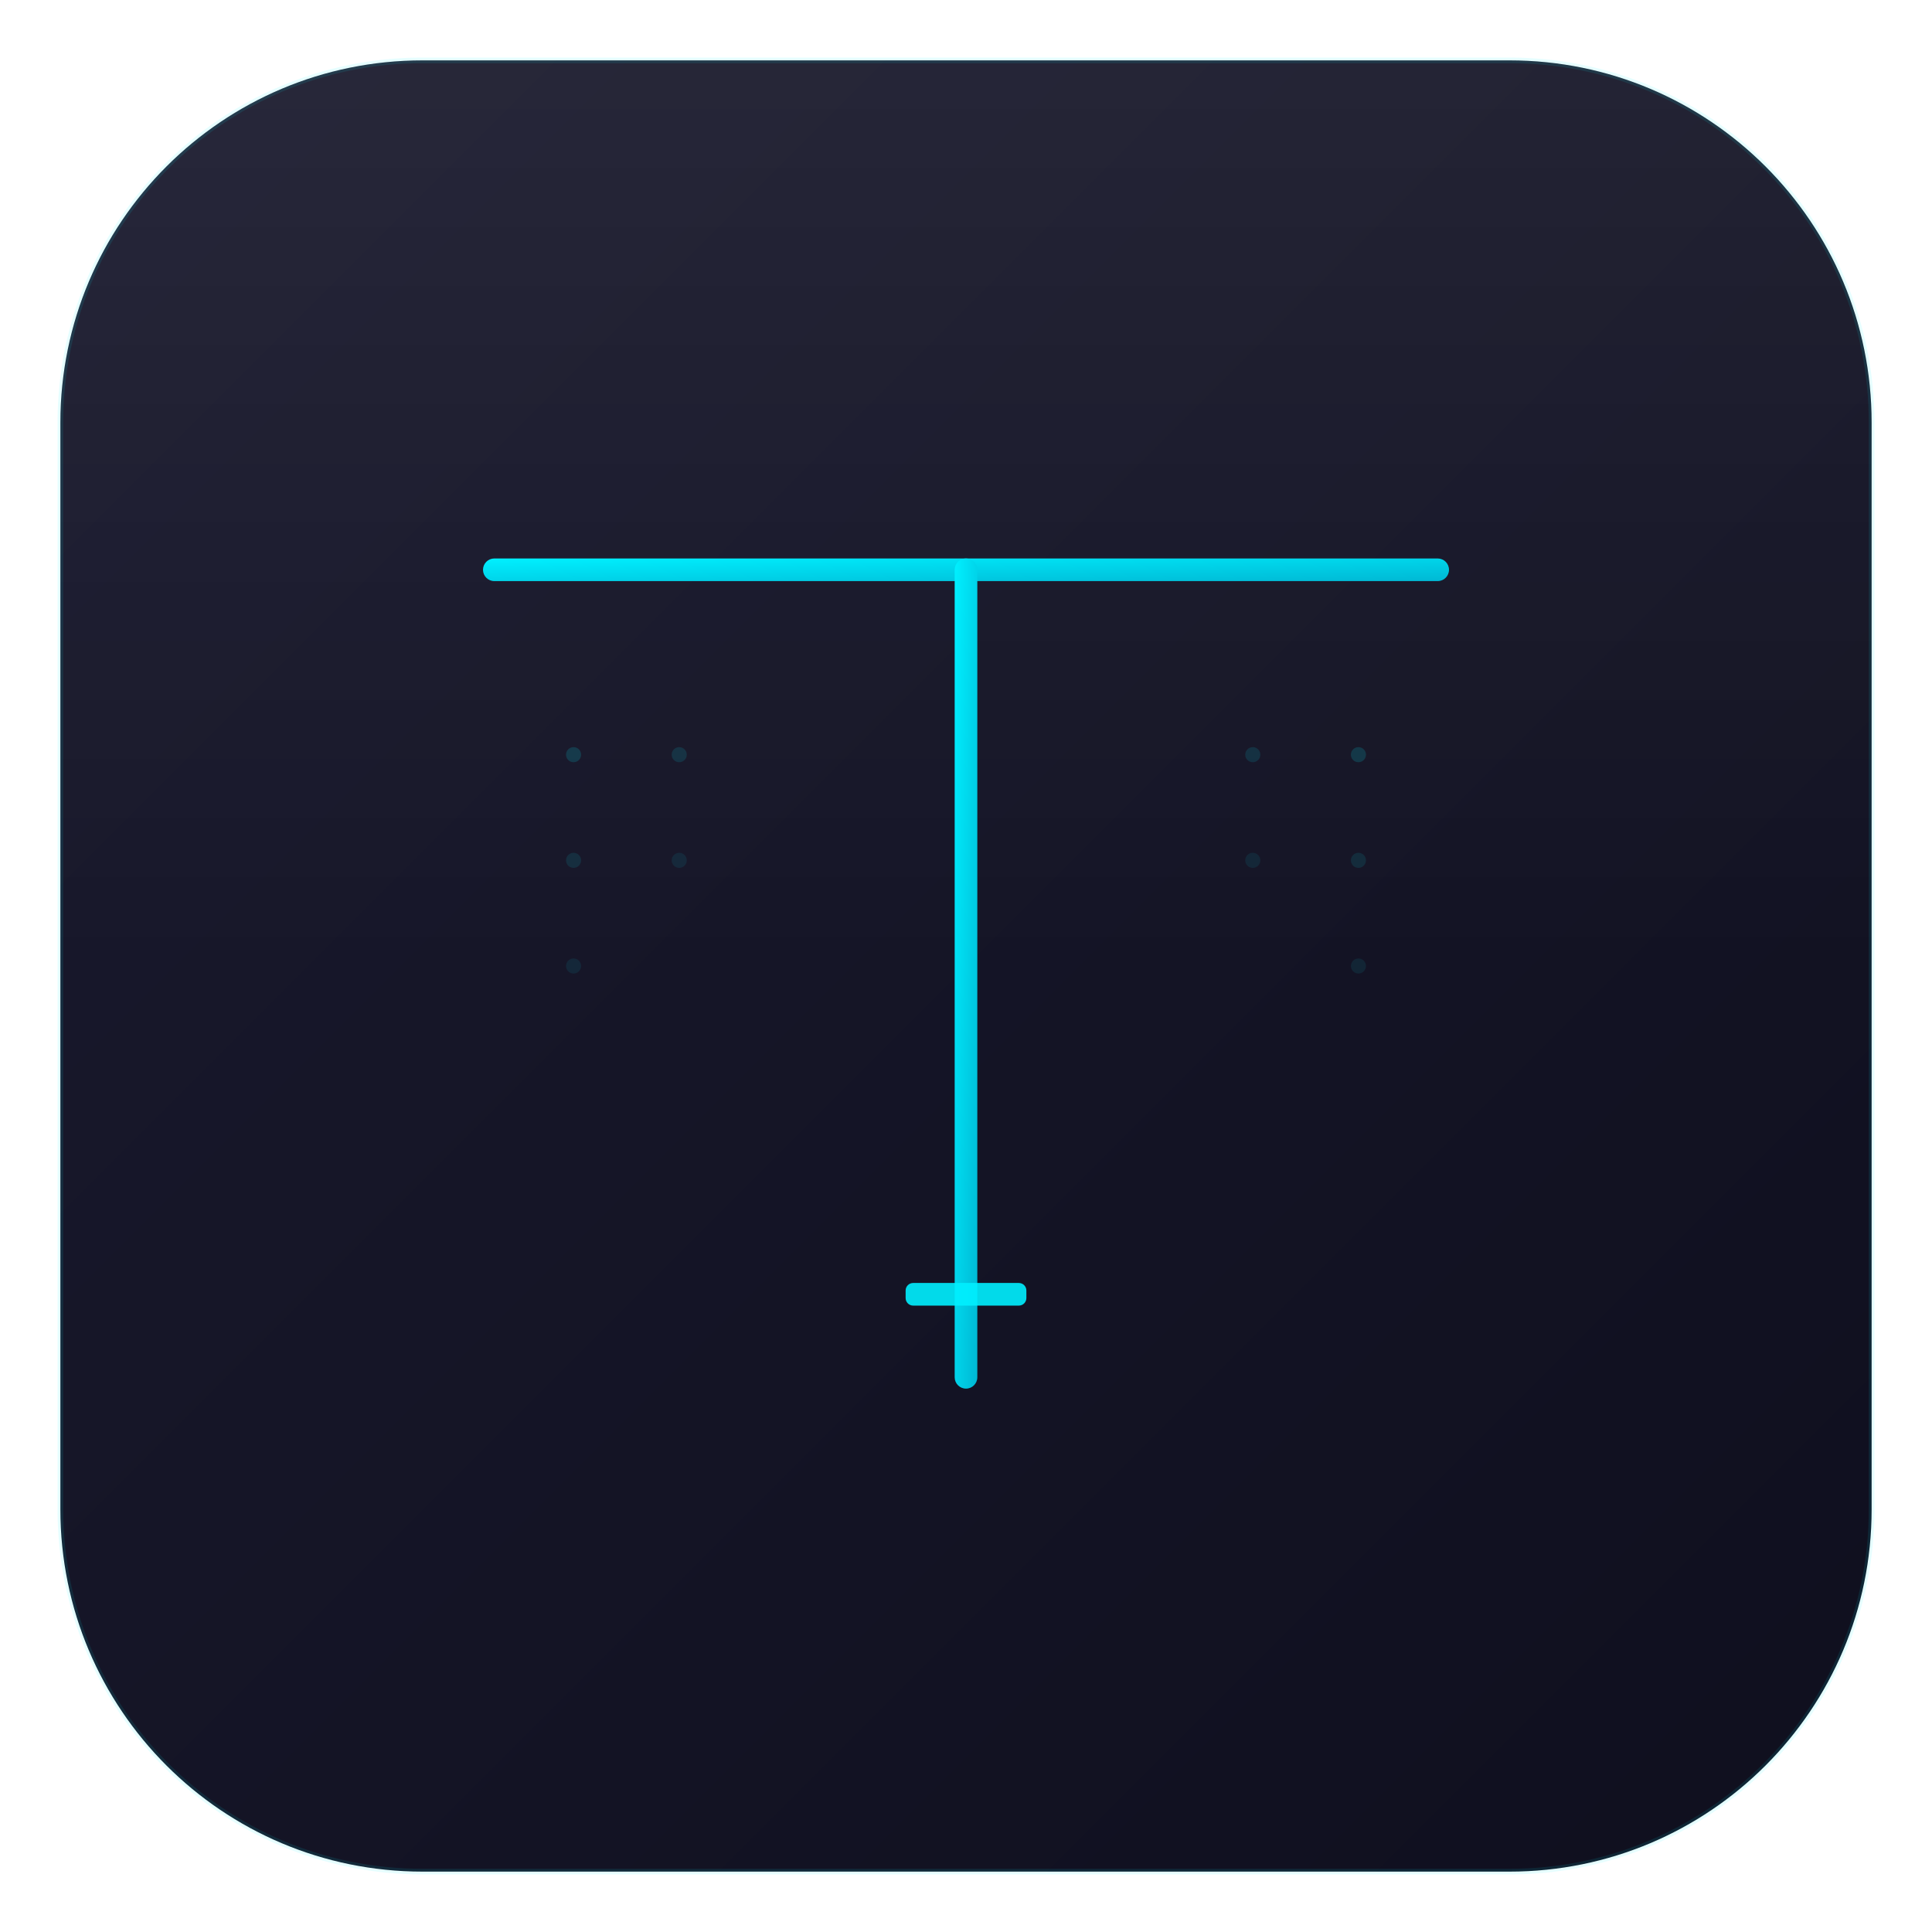
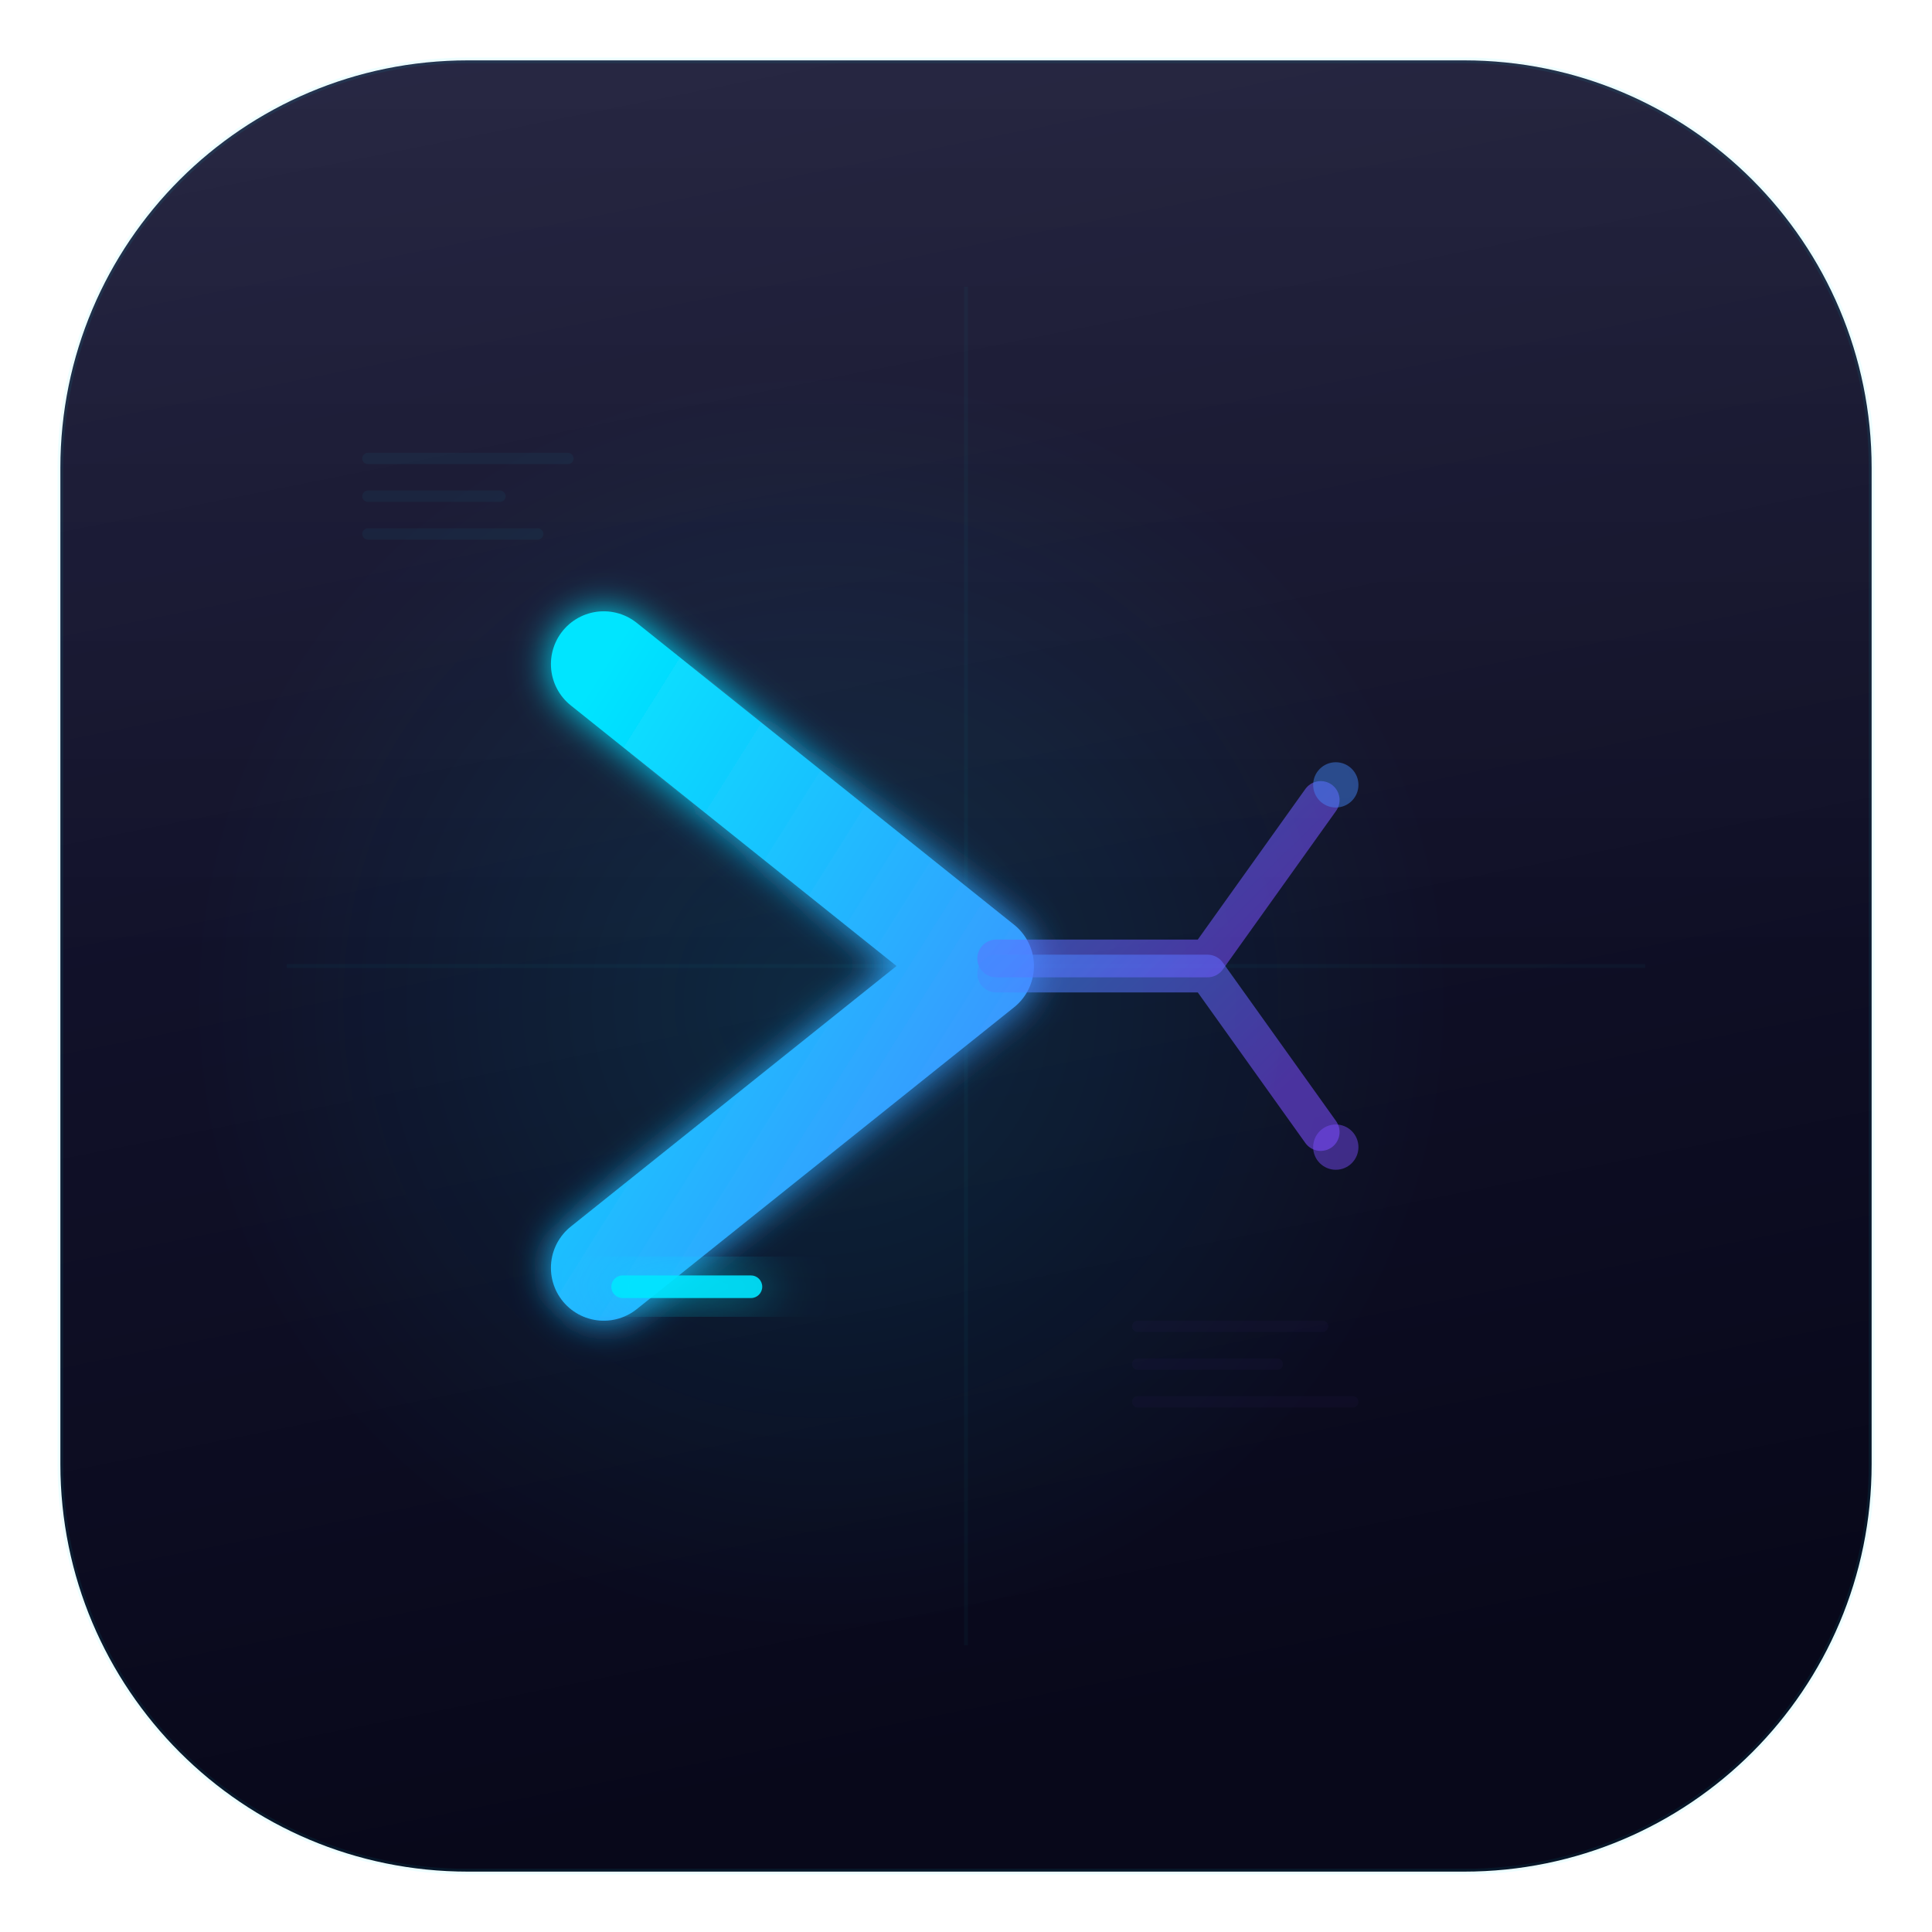
<svg xmlns="http://www.w3.org/2000/svg" viewBox="0 0 512 512" width="512" height="512">
  <defs>
-     <linearGradient id="bg" x1="0" y1="0" x2="1" y2="1">
-       <stop offset="0%" stop-color="#1a1a2e" />
-       <stop offset="100%" stop-color="#0f0f1e" />
+     <linearGradient id="bg" x1="0" y1="0" x2="0.2" y2="1">
+       <stop offset="0%" stop-color="#1a1a38" />
+       <stop offset="100%" stop-color="#08081a" />
    </linearGradient>
-     <linearGradient id="shine" x1="0" y1="0" x2="0" y2="1">
+     <linearGradient id="acc" x1="0" y1="0" x2="1" y2="1">
+       <stop offset="0%" stop-color="#00e5ff" />
+       <stop offset="100%" stop-color="#448aff" />
+     </linearGradient>
+     <linearGradient id="acc2" x1="0" y1="0" x2="1" y2="0.5">
+       <stop offset="0%" stop-color="#448aff" />
+       <stop offset="100%" stop-color="#7c4dff" />
+     </linearGradient>
+     <linearGradient id="shine" x1="0.5" y1="0" x2="0.5" y2="0.5">
      <stop offset="0%" stop-color="rgba(255,255,255,0.06)" />
-       <stop offset="50%" stop-color="rgba(255,255,255,0)" />
+       <stop offset="100%" stop-color="rgba(255,255,255,0)" />
    </linearGradient>
-     <linearGradient id="accent" x1="0" y1="0" x2="1" y2="1">
-       <stop offset="0%" stop-color="#00f0ff" />
-       <stop offset="100%" stop-color="#00b8d4" />
-     </linearGradient>
+     <radialGradient id="glow" cx="0.42" cy="0.52" r="0.35">
+       <stop offset="0%" stop-color="rgba(0,229,255,0.12)" />
+       <stop offset="100%" stop-color="rgba(0,229,255,0)" />
+     </radialGradient>
+     <filter id="chevGlow" x="-40%" y="-40%" width="180%" height="180%">
+       <feGaussianBlur in="SourceGraphic" stdDeviation="5" result="b" />
+       <feMerge>
+         <feMergeNode in="b" />
+         <feMergeNode in="SourceGraphic" />
+       </feMerge>
+     </filter>
+     <filter id="curGlow" x="-80%" y="-80%" width="260%" height="260%">
+       <feGaussianBlur in="SourceGraphic" stdDeviation="8" result="b" />
+       <feMerge>
+         <feMergeNode in="b" />
+         <feMergeNode in="SourceGraphic" />
+       </feMerge>
+     </filter>
  </defs>
-   <rect x="16" y="16" width="480" height="480" rx="96" ry="96" fill="url(#bg)" />
-   <rect x="16" y="16" width="480" height="480" rx="96" ry="96" fill="url(#shine)" />
-   <rect x="16" y="16" width="480" height="480" rx="96" ry="96" fill="none" stroke="rgba(0,240,255,0.1)" stroke-width="1.5" />
-   <rect x="128" y="148" width="256" height="6" rx="3" fill="url(#accent)" />
-   <rect x="253" y="148" width="6" height="220" rx="3" fill="url(#accent)" />
-   <rect x="240" y="340" width="32" height="6" rx="2" fill="#00f0ff" opacity="0.9">
-     <animate attributeName="opacity" values="0.9;0.2;0.9" dur="1.2s" repeatCount="indefinite" />
-   </rect>
-   <circle cx="152" cy="200" r="2" fill="rgba(0,240,255,0.15)" />
-   <circle cx="152" cy="228" r="2" fill="rgba(0,240,255,0.1)" />
-   <circle cx="152" cy="256" r="2" fill="rgba(0,240,255,0.08)" />
-   <circle cx="180" cy="200" r="2" fill="rgba(0,240,255,0.12)" />
-   <circle cx="180" cy="228" r="2" fill="rgba(0,240,255,0.08)" />
-   <circle cx="360" cy="200" r="2" fill="rgba(0,240,255,0.15)" />
-   <circle cx="360" cy="228" r="2" fill="rgba(0,240,255,0.1)" />
-   <circle cx="360" cy="256" r="2" fill="rgba(0,240,255,0.08)" />
-   <circle cx="332" cy="200" r="2" fill="rgba(0,240,255,0.12)" />
-   <circle cx="332" cy="228" r="2" fill="rgba(0,240,255,0.08)" />
+   <rect x="16" y="16" width="480" height="480" rx="108" ry="108" fill="url(#bg)" />
+   <rect x="16" y="16" width="480" height="480" rx="108" ry="108" fill="url(#glow)" />
+   <rect x="16" y="16" width="480" height="480" rx="108" ry="108" fill="url(#shine)" />
+   <line x1="256" y1="76" x2="256" y2="436" stroke="rgba(0,229,255,0.035)" stroke-width="1" />
+   <line x1="76" y1="256" x2="436" y2="256" stroke="rgba(0,229,255,0.035)" stroke-width="1" />
+   <g transform="translate(220, 256)" filter="url(#chevGlow)">
+     <path d="M-60,-80 L40,0 L-60,80" fill="none" stroke="url(#acc)" stroke-width="28" stroke-linecap="round" stroke-linejoin="round" />
+   </g>
+   <g transform="translate(220, 256)">
+     <path d="M44,-2 L100,-2 L130,-44" fill="none" stroke="url(#acc2)" stroke-width="10" stroke-linecap="round" stroke-linejoin="round" opacity="0.55" />
+     <path d="M44,2 L100,2 L130,44" fill="none" stroke="url(#acc2)" stroke-width="10" stroke-linecap="round" stroke-linejoin="round" opacity="0.55" />
+     <circle cx="134" cy="-48" r="6" fill="#448aff" opacity="0.45" />
+     <circle cx="134" cy="48" r="6" fill="#7c4dff" opacity="0.45" />
+   </g>
+   <g filter="url(#curGlow)">
+     <rect x="162" y="338" width="40" height="6" rx="3" fill="#00e5ff" opacity="0.9">
+       <animate attributeName="opacity" values="0.9;0.1;0.9" dur="1.1s" repeatCount="indefinite" />
+     </rect>
+   </g>
+   <g opacity="0.045">
+     <rect x="96" y="120" width="56" height="3" rx="1.5" fill="#00e5ff" />
+     <rect x="96" y="130" width="38" height="3" rx="1.5" fill="#00e5ff" />
+     <rect x="96" y="140" width="48" height="3" rx="1.5" fill="#00e5ff" />
+   </g>
+   <g opacity="0.035">
+     <rect x="300" y="350" width="52" height="3" rx="1.5" fill="#7c4dff" />
+     <rect x="300" y="360" width="40" height="3" rx="1.5" fill="#7c4dff" />
+     <rect x="300" y="370" width="60" height="3" rx="1.5" fill="#7c4dff" />
+   </g>
+   <rect x="16" y="16" width="480" height="480" rx="108" ry="108" fill="none" stroke="rgba(0,229,255,0.07)" stroke-width="1.5" />
</svg>
